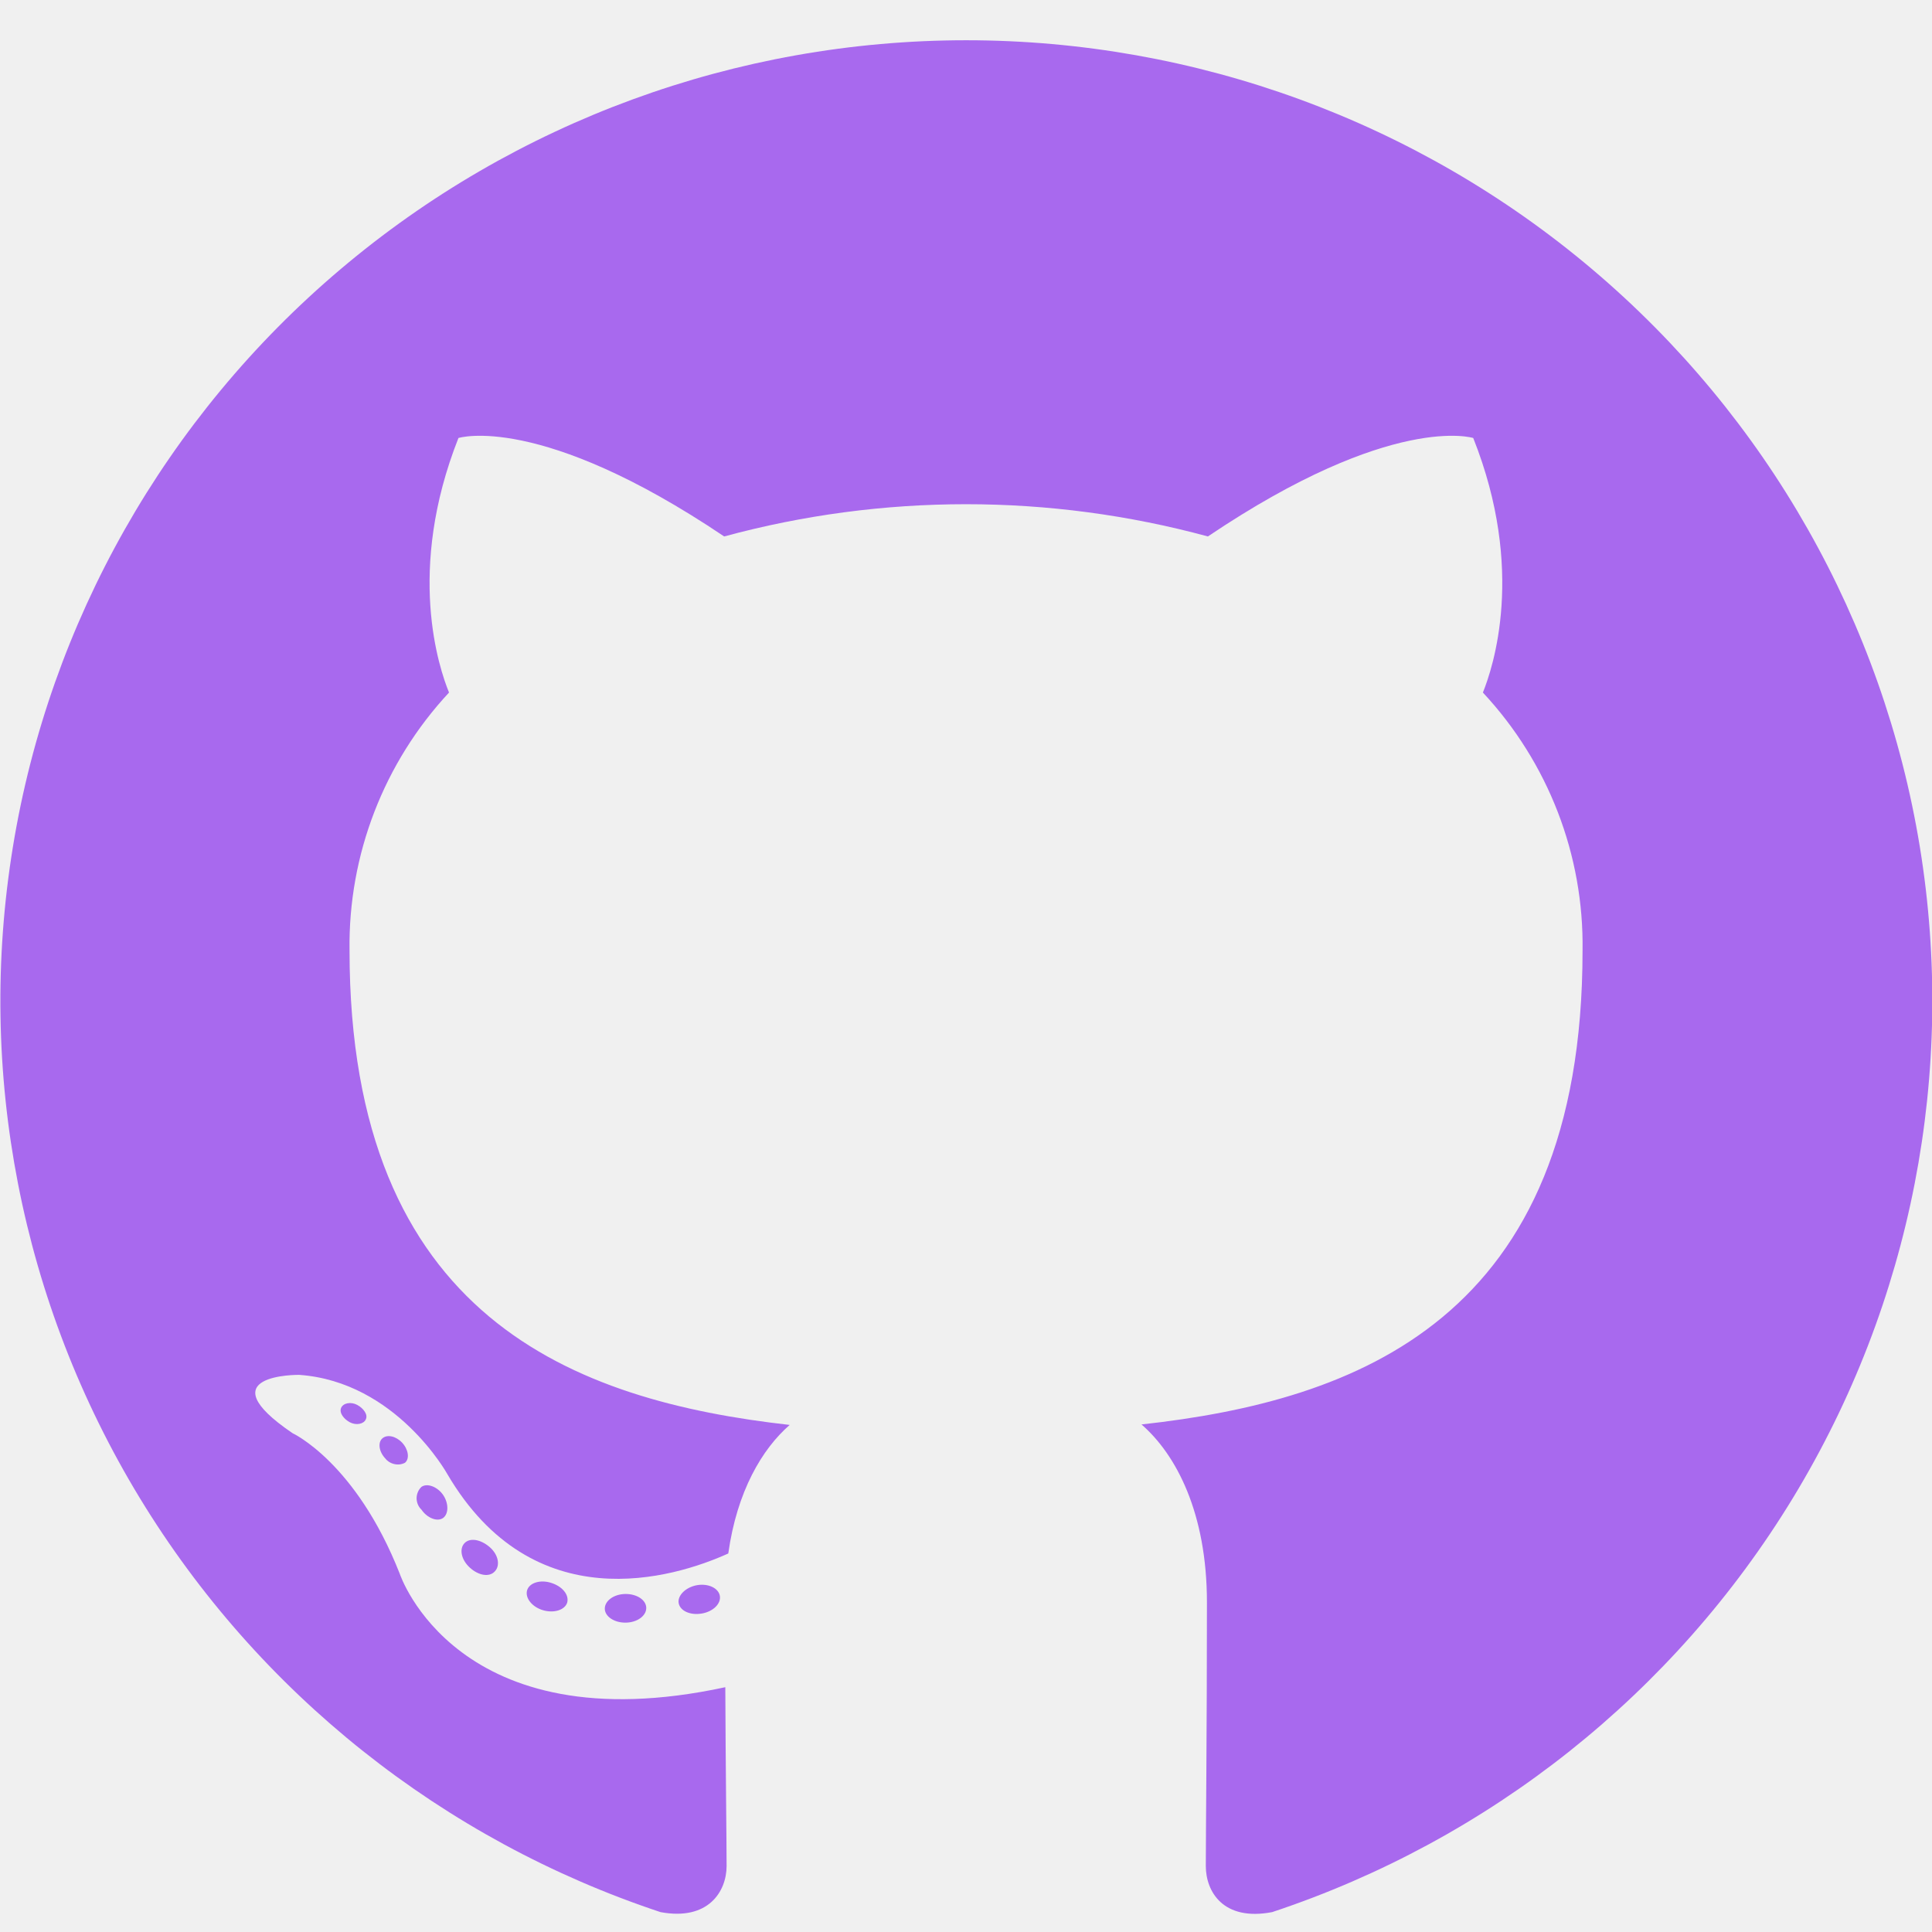
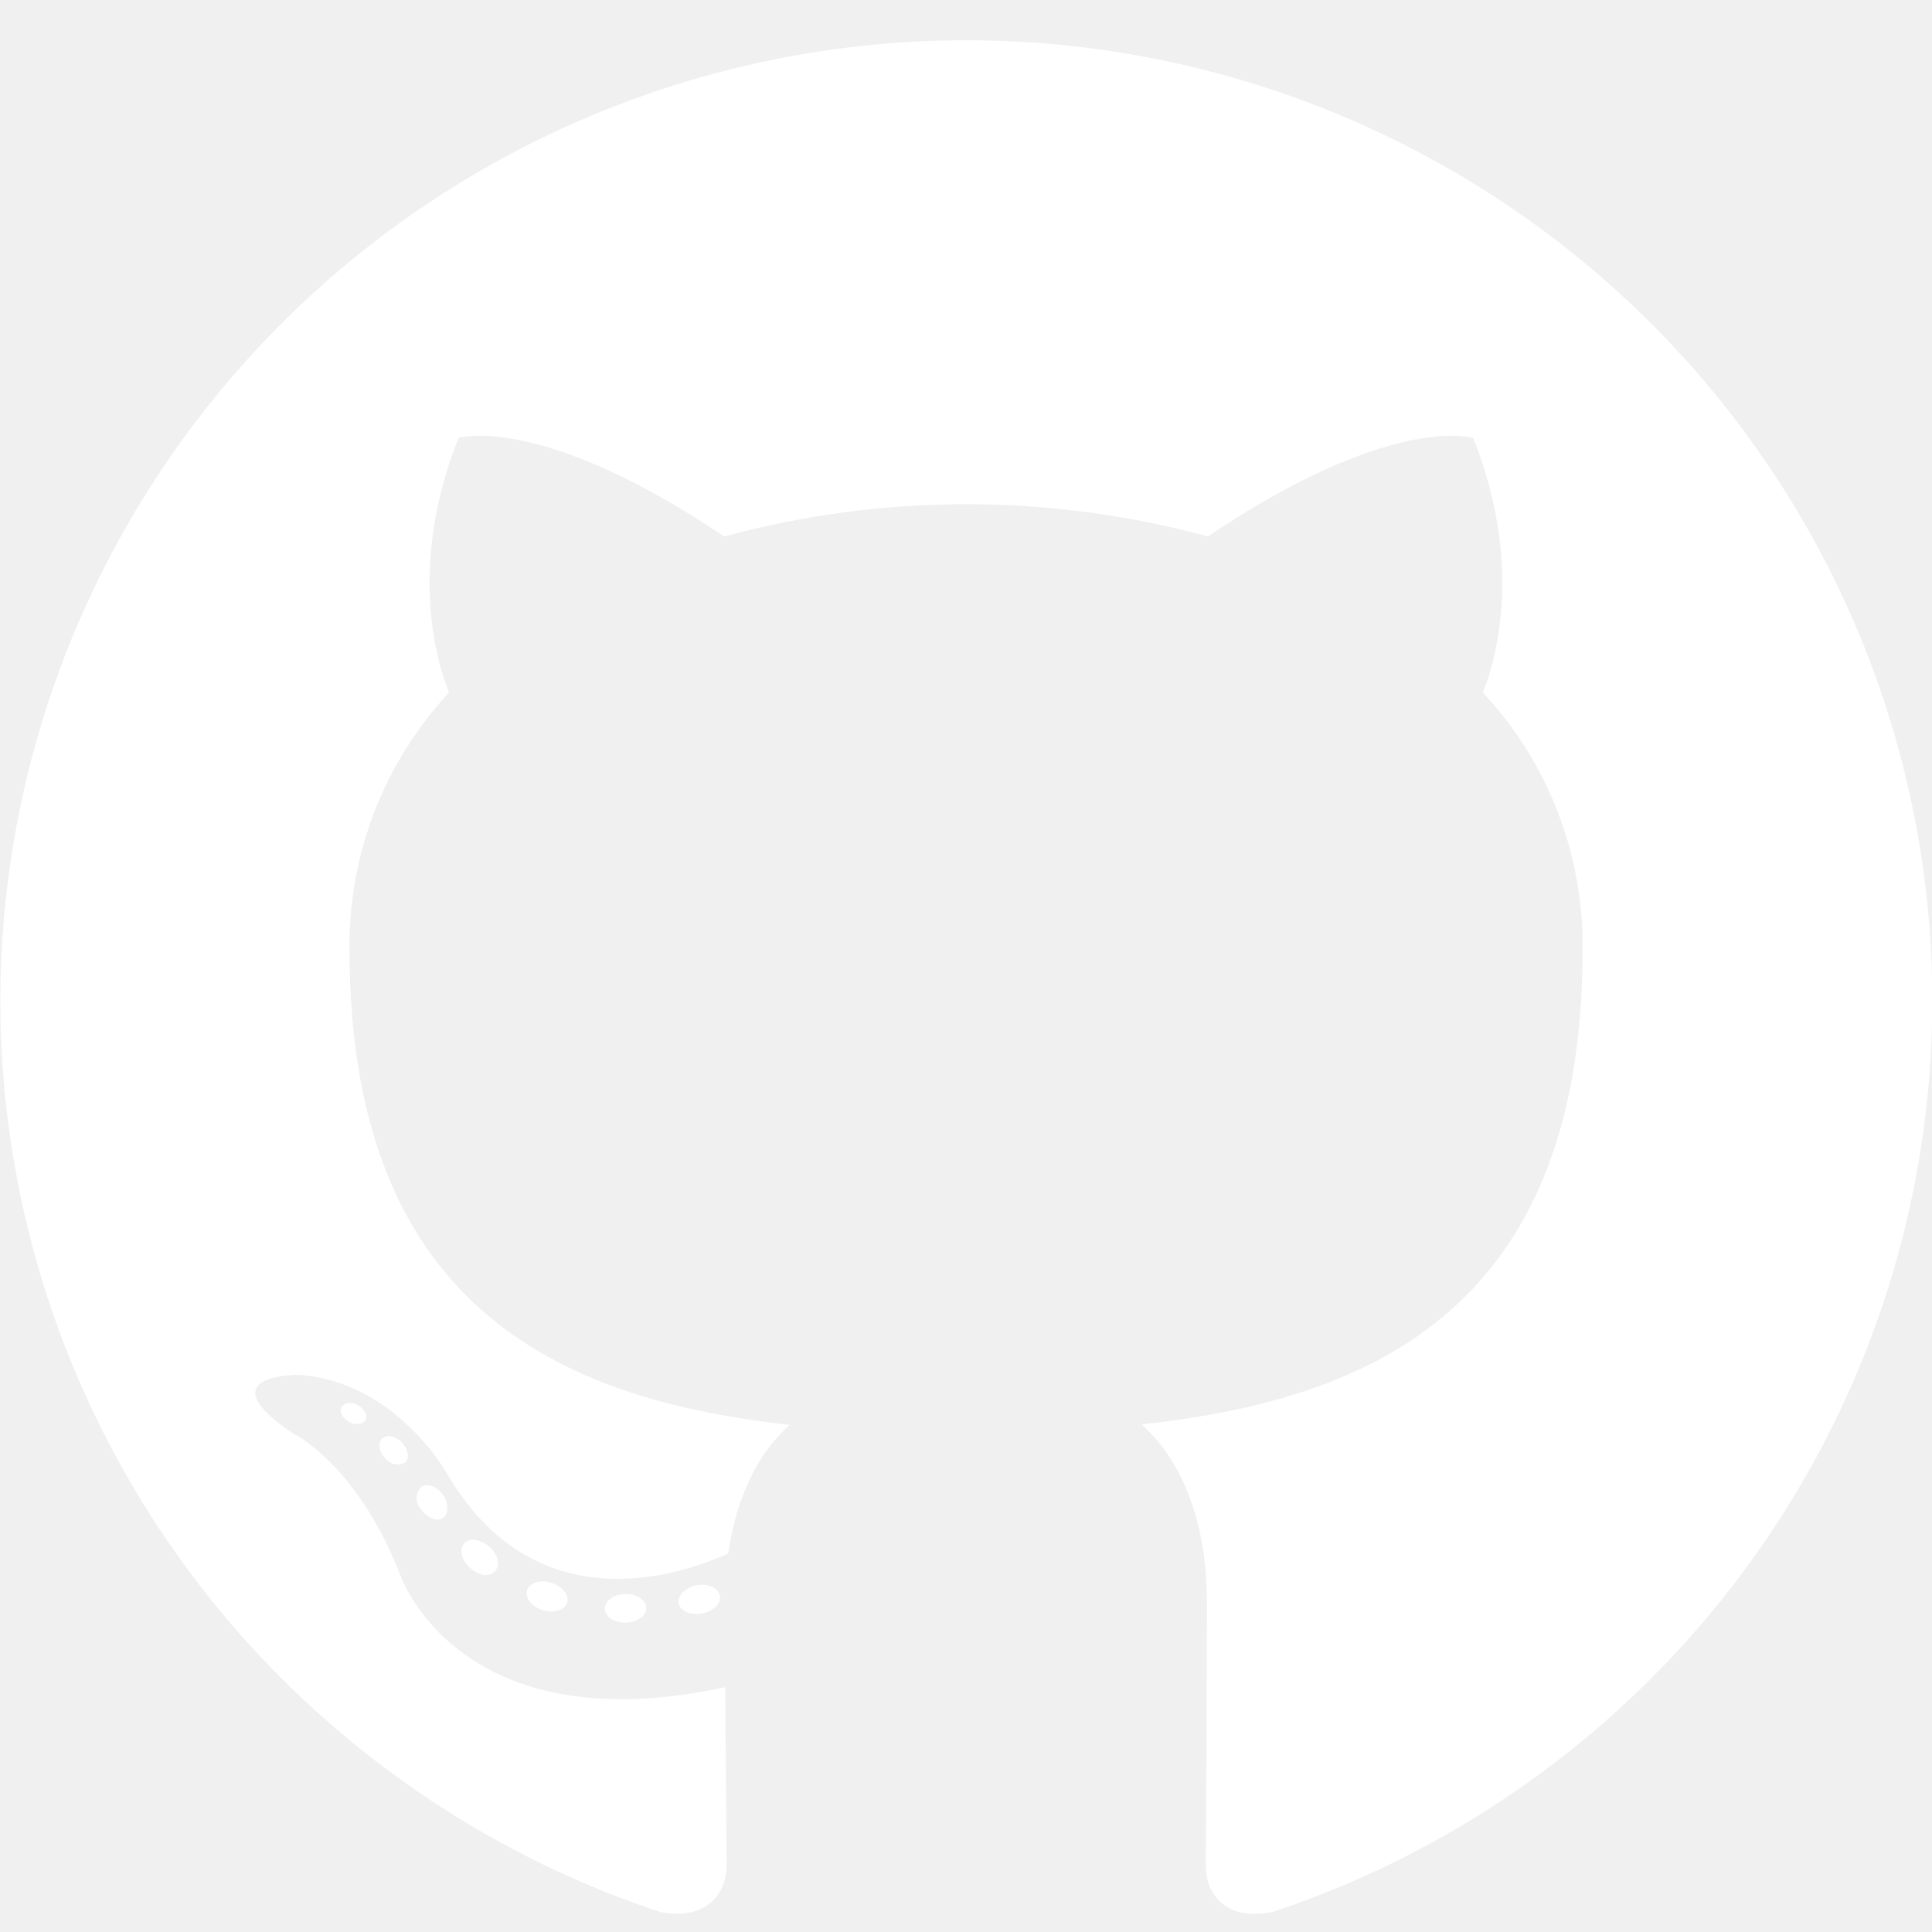
<svg xmlns="http://www.w3.org/2000/svg" width="24" height="24" viewBox="0 0 24 24" fill="none">
  <g clip-path="url(#clip0_2_1268)">
-     <path fill-rule="evenodd" clip-rule="evenodd" d="M12 0.5C9.151 0.501 6.396 1.51 4.227 3.347C2.058 5.183 0.616 7.726 0.16 10.522C-0.297 13.318 0.262 16.184 1.736 18.608C3.21 21.032 5.503 22.856 8.205 23.753C8.801 23.864 9.026 23.494 9.026 23.18C9.026 22.866 9.014 21.955 9.01 20.959C5.671 21.68 4.966 19.55 4.966 19.55C4.422 18.167 3.635 17.804 3.635 17.804C2.546 17.065 3.716 17.079 3.716 17.079C4.922 17.164 5.556 18.31 5.556 18.31C6.625 20.133 8.364 19.606 9.047 19.298C9.155 18.525 9.467 18 9.81 17.701C7.144 17.401 4.342 16.377 4.342 11.805C4.326 10.62 4.768 9.473 5.578 8.603C5.455 8.302 5.043 7.089 5.695 5.441C5.695 5.441 6.703 5.121 8.996 6.664C10.963 6.13 13.038 6.13 15.005 6.664C17.296 5.121 18.301 5.441 18.301 5.441C18.955 7.085 18.544 8.298 18.421 8.603C19.233 9.473 19.677 10.622 19.659 11.809C19.659 16.391 16.851 17.401 14.18 17.695C14.609 18.067 14.993 18.792 14.993 19.906C14.993 21.503 14.979 22.787 14.979 23.18C14.979 23.498 15.195 23.869 15.803 23.753C18.506 22.856 20.799 21.032 22.273 18.607C23.747 16.183 24.305 13.316 23.849 10.52C23.392 7.724 21.949 5.18 19.779 3.345C17.609 1.509 14.853 0.501 12.004 0.5H12Z" fill="#A869EE" />
-     <path d="M8.028 19.975C8.028 20.072 7.917 20.155 7.773 20.157C7.63 20.159 7.513 20.08 7.513 19.983C7.513 19.886 7.624 19.803 7.768 19.801C7.911 19.799 8.028 19.876 8.028 19.975Z" fill="#A869EE" />
-     <path d="M8.942 19.823C8.96 19.92 8.86 20.02 8.717 20.044C8.574 20.068 8.449 20.011 8.431 19.916C8.413 19.821 8.517 19.718 8.656 19.692C8.795 19.667 8.924 19.726 8.942 19.823Z" fill="#A869EE" />
-     <path d="M7.046 19.908C7.016 20.001 6.881 20.042 6.746 20.003C6.611 19.963 6.522 19.853 6.547 19.758C6.573 19.663 6.71 19.619 6.847 19.663C6.985 19.706 7.072 19.811 7.046 19.908Z" fill="#A869EE" />
-     <path d="M6.146 19.521C6.08 19.594 5.947 19.574 5.838 19.475C5.729 19.377 5.703 19.242 5.769 19.171C5.834 19.1 5.967 19.12 6.08 19.216C6.194 19.313 6.216 19.45 6.146 19.521Z" fill="#A869EE" />
-     <path d="M5.504 18.857C5.431 18.908 5.306 18.857 5.236 18.754C5.217 18.736 5.201 18.713 5.191 18.689C5.181 18.665 5.175 18.638 5.175 18.612C5.175 18.585 5.181 18.559 5.191 18.535C5.201 18.51 5.217 18.488 5.236 18.47C5.309 18.42 5.435 18.47 5.504 18.57C5.574 18.671 5.576 18.805 5.504 18.857Z" fill="#A869EE" />
-     <path d="M5.031 18.171C4.99 18.192 4.943 18.198 4.898 18.187C4.853 18.177 4.813 18.152 4.785 18.116C4.707 18.033 4.691 17.918 4.751 17.867C4.811 17.816 4.918 17.839 4.996 17.922C5.073 18.005 5.091 18.12 5.031 18.171Z" fill="#A869EE" />
-     <path d="M4.544 17.632C4.519 17.691 4.423 17.709 4.346 17.668C4.268 17.626 4.211 17.549 4.238 17.488C4.266 17.427 4.36 17.411 4.437 17.452C4.515 17.494 4.574 17.573 4.544 17.632Z" fill="#A869EE" />
+     <path fill-rule="evenodd" clip-rule="evenodd" d="M12 0.5C9.151 0.501 6.396 1.51 4.227 3.347C2.058 5.183 0.616 7.726 0.16 10.522C-0.297 13.318 0.262 16.184 1.736 18.608C3.21 21.032 5.503 22.856 8.205 23.753C8.801 23.864 9.026 23.494 9.026 23.18C9.026 22.866 9.014 21.955 9.01 20.959C5.671 21.68 4.966 19.55 4.966 19.55C4.422 18.167 3.635 17.804 3.635 17.804C2.546 17.065 3.716 17.079 3.716 17.079C4.922 17.164 5.556 18.31 5.556 18.31C6.625 20.133 8.364 19.606 9.047 19.298C9.155 18.525 9.467 18 9.81 17.701C7.144 17.401 4.342 16.377 4.342 11.805C4.326 10.62 4.768 9.473 5.578 8.603C5.455 8.302 5.043 7.089 5.695 5.441C5.695 5.441 6.703 5.121 8.996 6.664C10.963 6.13 13.038 6.13 15.005 6.664C17.296 5.121 18.301 5.441 18.301 5.441C18.955 7.085 18.544 8.298 18.421 8.603C19.233 9.473 19.677 10.622 19.659 11.809C19.659 16.391 16.851 17.401 14.18 17.695C14.609 18.067 14.993 18.792 14.993 19.906C14.993 21.503 14.979 22.787 14.979 23.18C14.979 23.498 15.195 23.869 15.803 23.753C18.506 22.856 20.799 21.032 22.273 18.607C23.747 16.183 24.305 13.316 23.849 10.52C23.392 7.724 21.949 5.18 19.779 3.345C17.609 1.509 14.853 0.501 12.004 0.5H12Z" fill="#FFFFFF" />
+     <path d="M8.028 19.975C8.028 20.072 7.917 20.155 7.773 20.157C7.63 20.159 7.513 20.08 7.513 19.983C7.513 19.886 7.624 19.803 7.768 19.801C7.911 19.799 8.028 19.876 8.028 19.975Z" fill="#FFFFFF" />
+     <path d="M8.942 19.823C8.96 19.92 8.86 20.02 8.717 20.044C8.574 20.068 8.449 20.011 8.431 19.916C8.413 19.821 8.517 19.718 8.656 19.692C8.795 19.667 8.924 19.726 8.942 19.823Z" fill="#FFFFFF" />
+     <path d="M7.046 19.908C7.016 20.001 6.881 20.042 6.746 20.003C6.611 19.963 6.522 19.853 6.547 19.758C6.573 19.663 6.71 19.619 6.847 19.663C6.985 19.706 7.072 19.811 7.046 19.908Z" fill="#FFFFFF" />
+     <path d="M6.146 19.521C6.08 19.594 5.947 19.574 5.838 19.475C5.729 19.377 5.703 19.242 5.769 19.171C5.834 19.1 5.967 19.12 6.08 19.216C6.194 19.313 6.216 19.45 6.146 19.521Z" fill="#FFFFFF" />
+     <path d="M5.504 18.857C5.431 18.908 5.306 18.857 5.236 18.754C5.217 18.736 5.201 18.713 5.191 18.689C5.181 18.665 5.175 18.638 5.175 18.612C5.175 18.585 5.181 18.559 5.191 18.535C5.201 18.51 5.217 18.488 5.236 18.47C5.309 18.42 5.435 18.47 5.504 18.57C5.574 18.671 5.576 18.805 5.504 18.857Z" fill="#FFFFFF" />
+     <path d="M5.031 18.171C4.99 18.192 4.943 18.198 4.898 18.187C4.853 18.177 4.813 18.152 4.785 18.116C4.707 18.033 4.691 17.918 4.751 17.867C4.811 17.816 4.918 17.839 4.996 17.922C5.073 18.005 5.091 18.12 5.031 18.171Z" fill="#FFFFFF" />
+     <path d="M4.544 17.632C4.519 17.691 4.423 17.709 4.346 17.668C4.268 17.626 4.211 17.549 4.238 17.488C4.266 17.427 4.36 17.411 4.437 17.452C4.515 17.494 4.574 17.573 4.544 17.632Z" fill="#FFFFFF" />
  </g>
  <defs>
    <clipPath id="clip0_2_1268">
      <rect width="24" height="24" fill="white" />
    </clipPath>
  </defs>
</svg>
